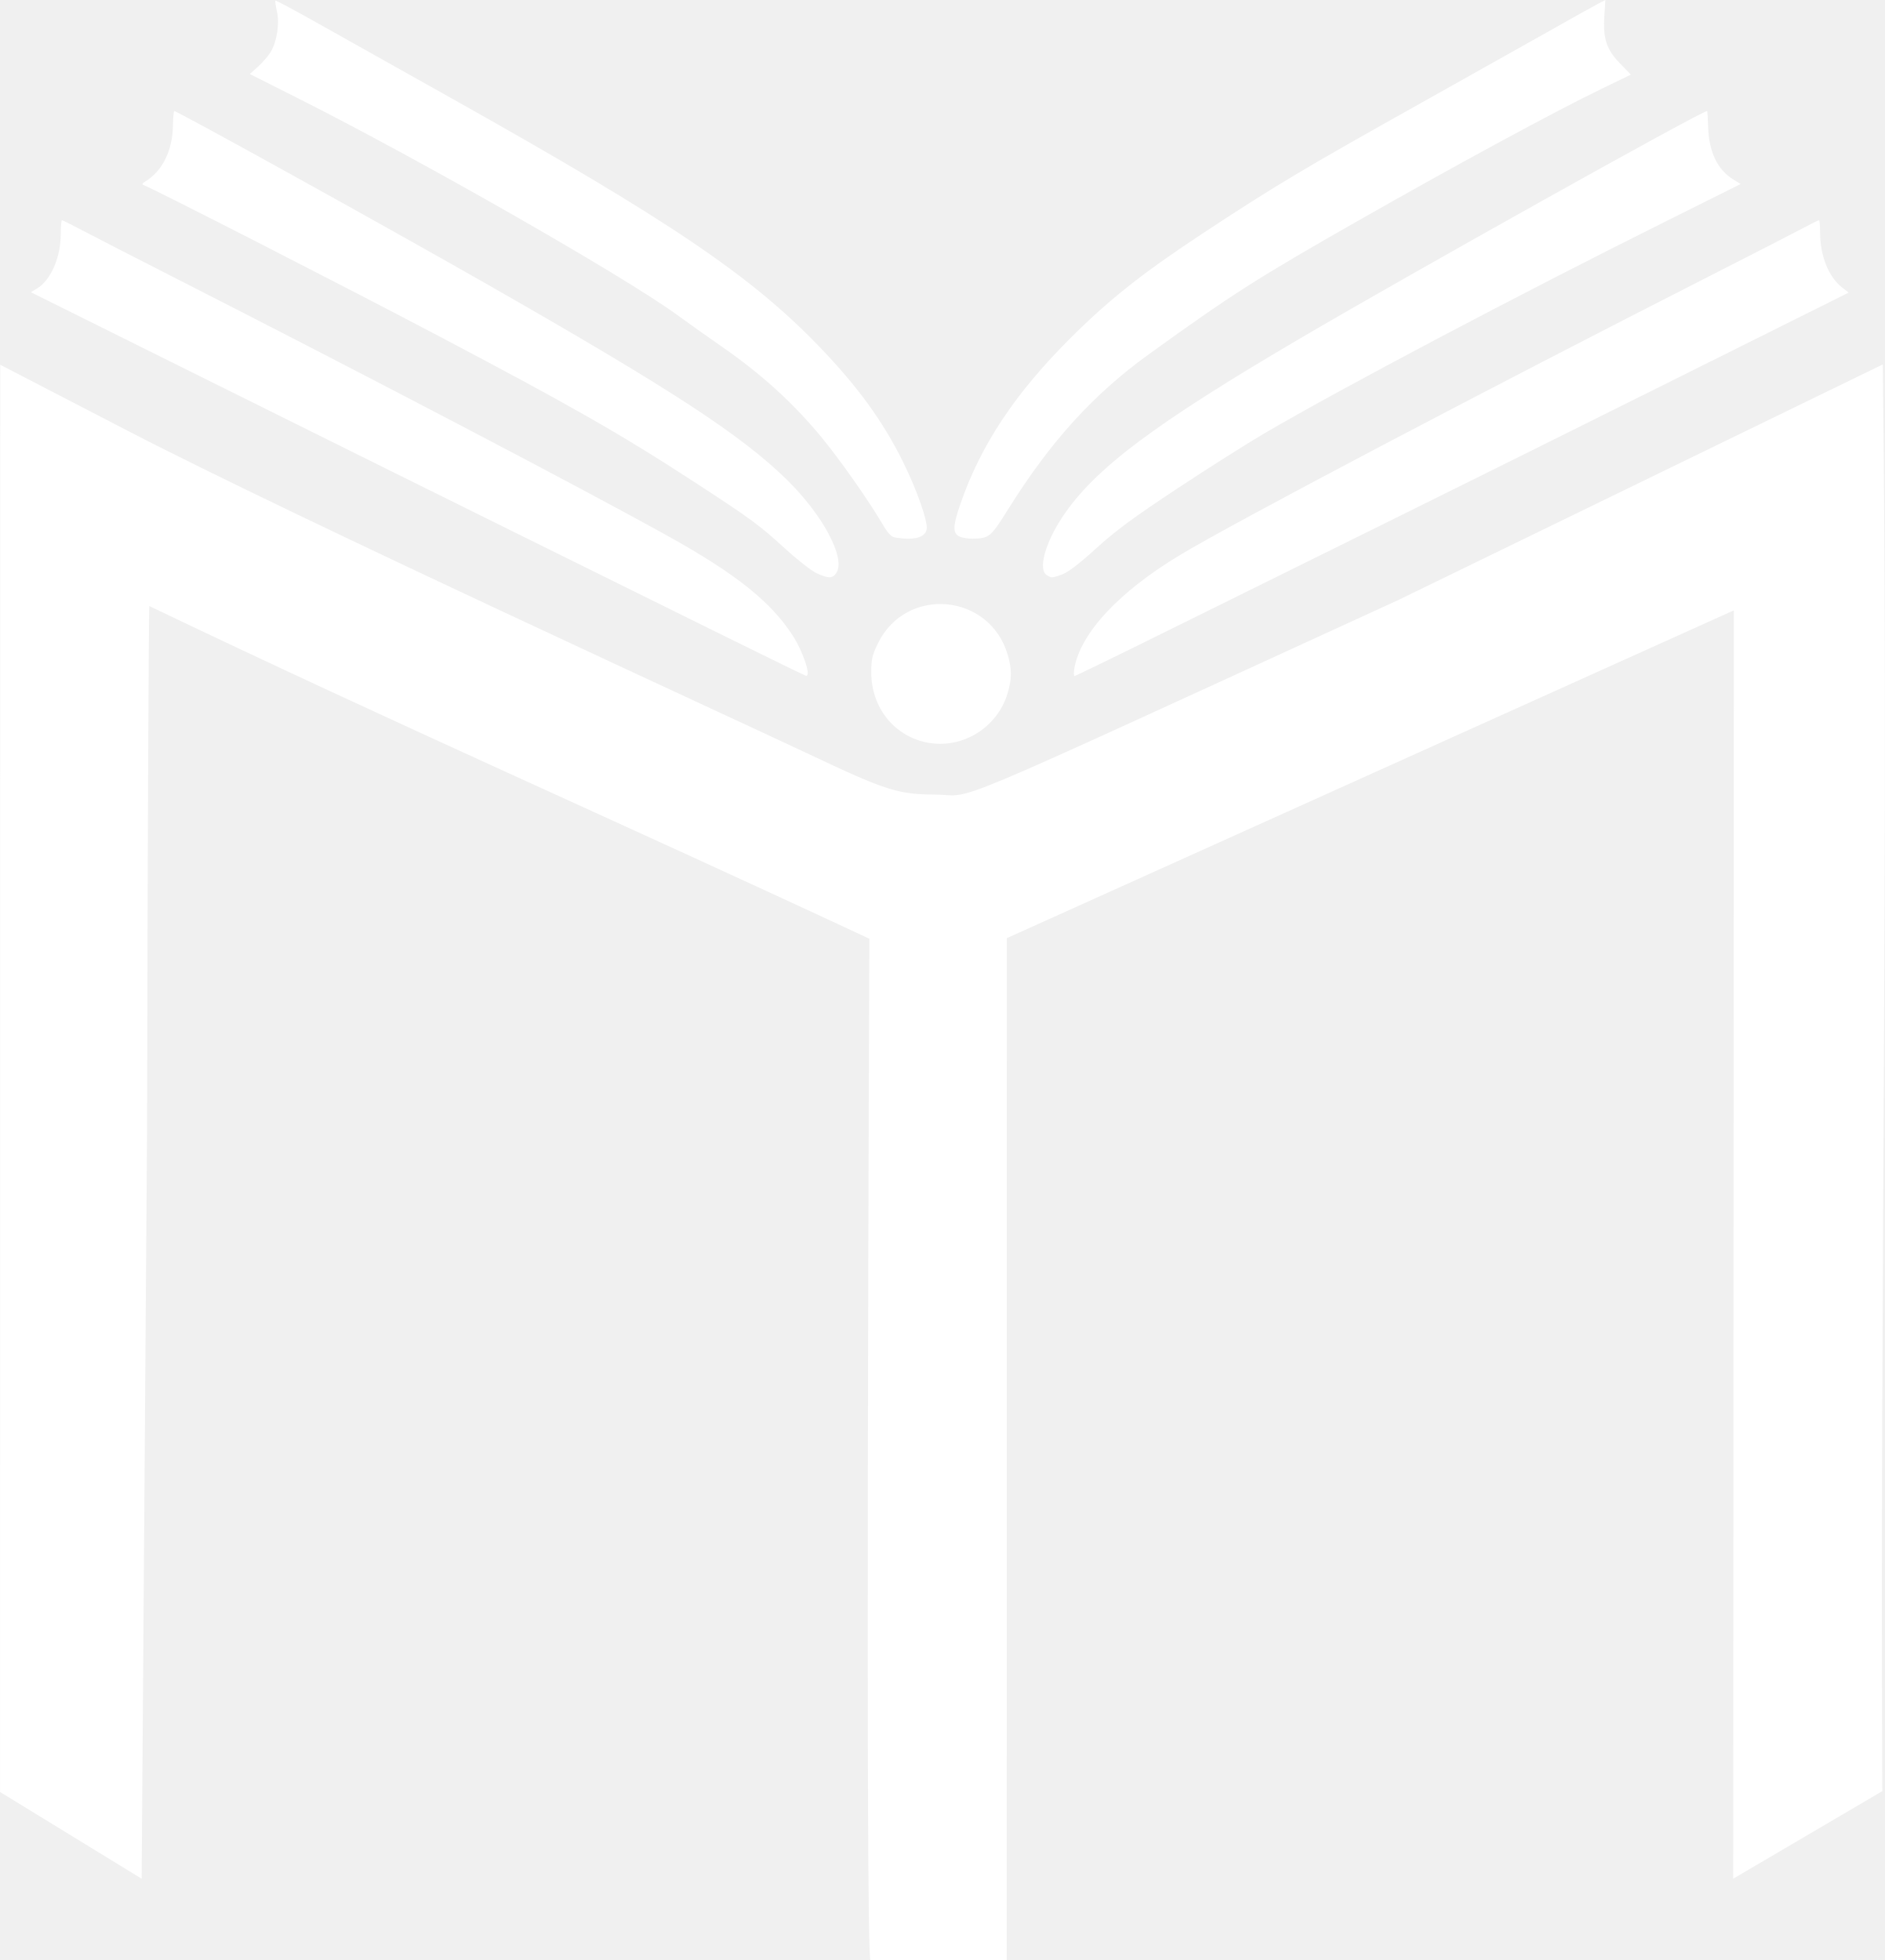
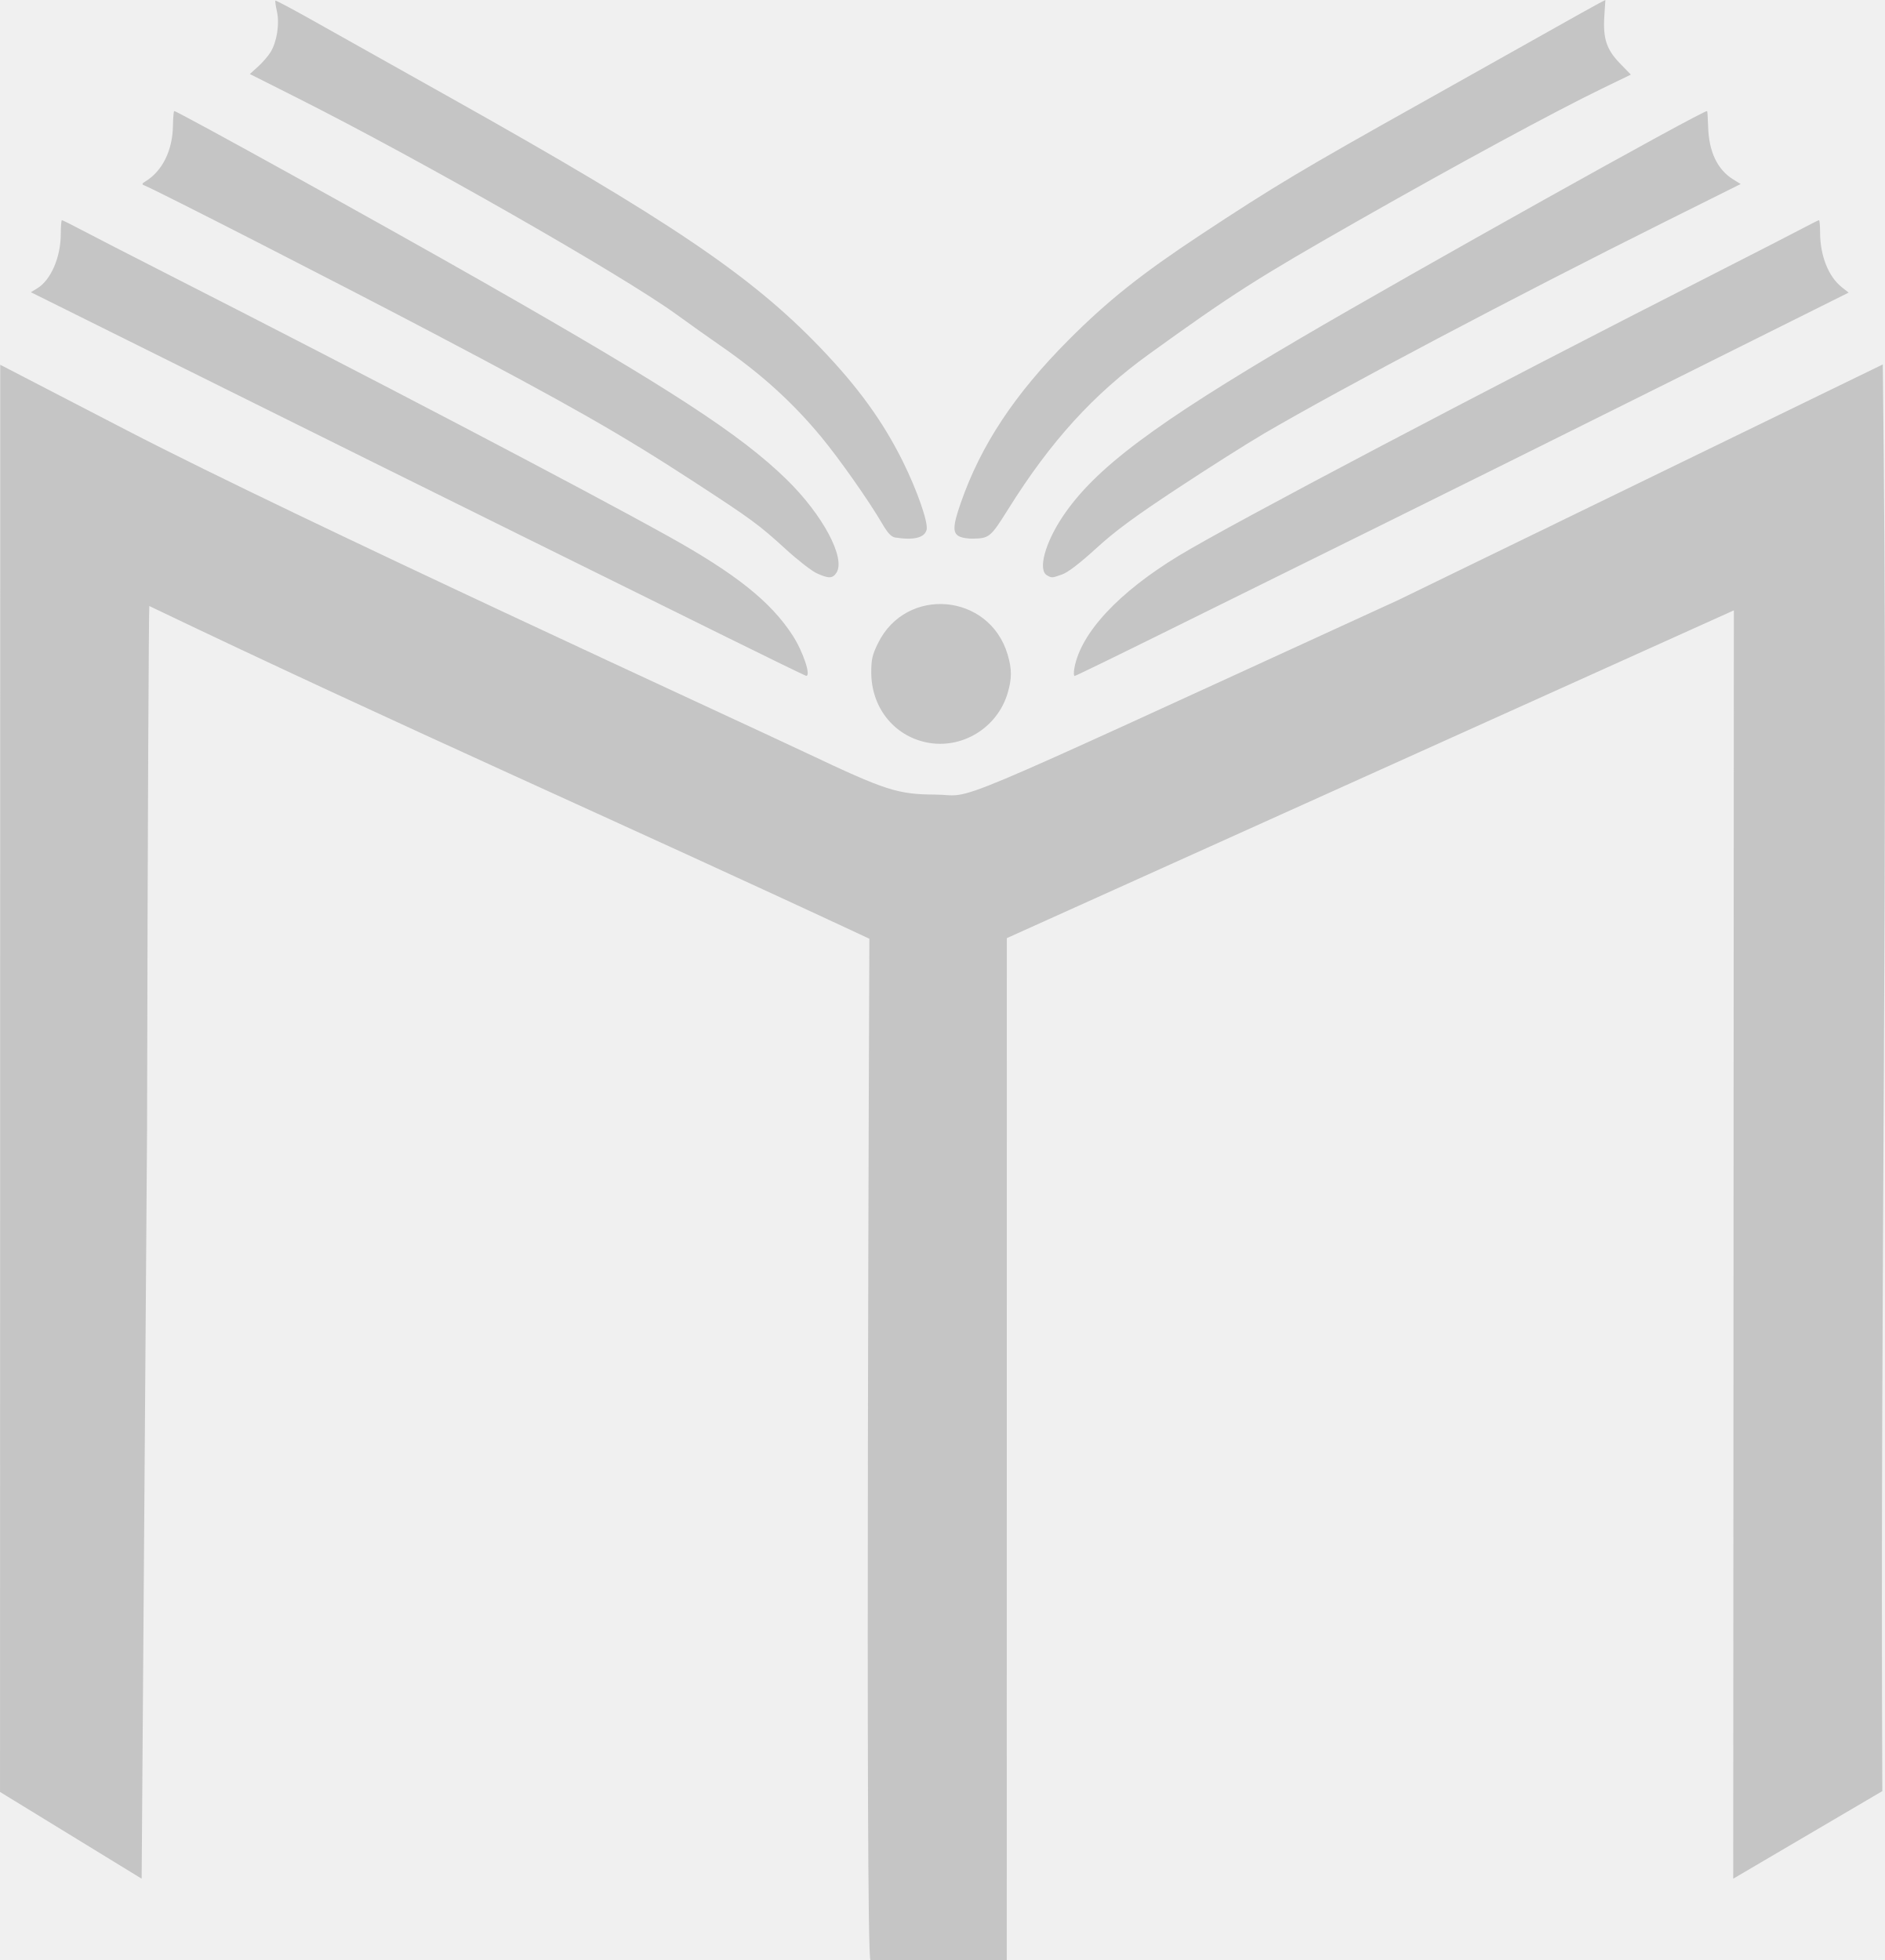
<svg xmlns="http://www.w3.org/2000/svg" width="880.69" height="915.92" version="1.1" viewBox="0 0 880.69 915.92">
  <g transform="translate(-671.59 -456.11)">
-     <path fill="white" d="m1077.8 894.79c-115.9-54.169-221.06-100.16-336.45-155.48-0.222 0.222-0.79 99.276-1.046 244.57l-2.53 350.16-66.169-40.536 0.099-666.94 59.789 30.972c79.646 41.259 284.36 135.03 317.27 150.62 36.595 17.339 42.231 19.157 59.725 19.266 19.907 0.124-4.897 10.543 216.5-90.938l226.32-110.07c2.772 225.62-1.315 421.64-0.222 666.7l-69.669 40.924 0.297-592.7-339.69 153.17-0.036 477.53h-63.689c-2.506 0-0.506-477.24-0.506-477.24zm26.539-91.775c-15.255-3.216-25.652-16.468-25.662-32.713 0-6.077 0.492-8.209 3.178-13.664 13.183-26.779 52.017-23.363 60.537 5.324 2.025 6.821 2.025 11.26 0 18.081-4.853 16.343-21.584 26.443-38.052 22.972zm-96.844-50.948c-22-10.886-63.816-31.563-92.925-45.948-29.108-14.385-92.44-45.797-140.74-69.805l-87.813-43.649 2.947-1.792c6.423-3.906 11.027-14.565 11.027-25.529 0-3.488 0.242-6.341 0.537-6.341s4.683 2.189 9.75 4.865 22.713 11.741 39.213 20.144c93.847 47.797 193.58 100.01 234.5 122.77 31.423 17.478 47.793 30.548 57.96 46.279 4.874 7.54 8.727 19.101 6.29 18.869-0.412-0.039-18.75-8.978-40.75-19.864zm166.1 16.186c3.01-16.425 20.704-35.426 48.903-52.517 24.854-15.063 141.1-76.29 252-132.72 17.6-8.956 35.261-18.023 39.246-20.147s7.473-3.863 7.75-3.863 0.509 2.587 0.515 5.75c0.023 10.907 3.941 20.72 10.242 25.651l3.111 2.435-84.932 42.357c-46.713 23.297-107.66 53.572-135.43 67.278-27.775 13.707-70.75 34.956-95.5 47.22-24.75 12.265-45.358 22.301-45.795 22.303-0.437 2e-3 -0.486-1.683-0.108-3.746zm-120.37-44.233c-2.349-1.066-8.874-6.139-14.5-11.273-12.621-11.517-15.875-13.908-42.728-31.399-34.481-22.459-58.043-35.893-122-69.554-44.188-23.257-128.69-66.483-135.06-69.087-1.141-0.467-1.025-0.838 0.562-1.801 7.956-4.826 12.743-14.516 12.905-26.121 0.052-3.721 0.326-6.77 0.608-6.774 1.433-0.021 96.869 52.81 144.99 80.262 87.001 49.635 119.63 70.887 141.16 91.931 16.843 16.464 27.66 36.727 23.248 43.55-1.77 2.738-3.618 2.792-9.18 0.267zm107.52 0.903c-4.266-2.485-0.872-15.085 7.391-27.438 14.97-22.382 42.632-43.139 110.86-83.189 52.707-30.939 187.56-106.3 190.21-106.29 0.159 4.2e-4 0.379 3.263 0.488 7.25 0.321 11.71 4.314 20.122 11.729 24.705l3.471 2.145-35.199 17.557c-69.975 34.902-150.9 77.649-187.4 98.992-7.808 4.566-26.05 16.124-40.537 25.685-20.241 13.358-29.05 19.857-38.037 28.064-7.558 6.901-13.162 11.197-15.839 12.142-4.841 1.708-4.861 1.709-7.141 0.381zm-70.821-17.619c-1.914-0.297-3.498-1.983-6.199-6.6-6.313-10.79-19.934-30.151-28.446-40.435-13.481-16.286-28.209-29.61-47.284-42.777-4.675-3.227-13.9-9.78-20.5-14.561-25.117-18.197-120.1-72.432-177.09-101.11l-22.085-11.116 3.814-3.445c2.098-1.895 4.73-4.927 5.849-6.739 2.968-4.802 4.301-13.247 3.004-19.032-0.585-2.61-0.909-4.901-0.72-5.09 0.189-0.189 8.192 4.066 17.784 9.454 9.592 5.389 38.591 21.659 64.441 36.157 102.1 57.263 139.99 82.869 172.18 116.37 17.721 18.443 29.407 34.536 38.764 53.384 6.65 13.394 11.94 28.579 11.11 31.887-0.942 3.754-5.948 5.007-14.625 3.659zm30.351-0.321c-3.686-1.483-3.636-4.763 0.243-15.908 9.4-27.005 25.148-50.79 50.432-76.171 18.178-18.247 34.014-30.853 61.794-49.188 34.21-22.58 47.424-30.478 103.25-61.72 18.975-10.619 44.625-25.019 57-32s23.893-13.411 25.596-14.289l3.096-1.596-0.478 7.442c-0.679 10.579 0.995 15.677 7.273 22.159l5.106 5.271-13.547 6.568c-22.267 10.795-67.323 35.208-113.55 61.523-47.571 27.082-59.102 34.436-98 62.5-25.974 18.74-45.994 40.763-65.722 72.3-8.357 13.359-8.917 13.825-16.778 13.948-1.925 0.03-4.499-0.347-5.72-0.838z" />
+     <path fill="rgb(197, 197, 197)" d="m1077.8 894.79c-115.9-54.169-221.06-100.16-336.45-155.48-0.222 0.222-0.79 99.276-1.046 244.57l-2.53 350.16-66.169-40.536 0.099-666.94 59.789 30.972c79.646 41.259 284.36 135.03 317.27 150.62 36.595 17.339 42.231 19.157 59.725 19.266 19.907 0.124-4.897 10.543 216.5-90.938l226.32-110.07c2.772 225.62-1.315 421.64-0.222 666.7l-69.669 40.924 0.297-592.7-339.69 153.17-0.036 477.53h-63.689c-2.506 0-0.506-477.24-0.506-477.24zm26.539-91.775c-15.255-3.216-25.652-16.468-25.662-32.713 0-6.077 0.492-8.209 3.178-13.664 13.183-26.779 52.017-23.363 60.537 5.324 2.025 6.821 2.025 11.26 0 18.081-4.853 16.343-21.584 26.443-38.052 22.972zm-96.844-50.948c-22-10.886-63.816-31.563-92.925-45.948-29.108-14.385-92.44-45.797-140.74-69.805l-87.813-43.649 2.947-1.792c6.423-3.906 11.027-14.565 11.027-25.529 0-3.488 0.242-6.341 0.537-6.341s4.683 2.189 9.75 4.865 22.713 11.741 39.213 20.144c93.847 47.797 193.58 100.01 234.5 122.77 31.423 17.478 47.793 30.548 57.96 46.279 4.874 7.54 8.727 19.101 6.29 18.869-0.412-0.039-18.75-8.978-40.75-19.864zm166.1 16.186c3.01-16.425 20.704-35.426 48.903-52.517 24.854-15.063 141.1-76.29 252-132.72 17.6-8.956 35.261-18.023 39.246-20.147s7.473-3.863 7.75-3.863 0.509 2.587 0.515 5.75c0.023 10.907 3.941 20.72 10.242 25.651l3.111 2.435-84.932 42.357c-46.713 23.297-107.66 53.572-135.43 67.278-27.775 13.707-70.75 34.956-95.5 47.22-24.75 12.265-45.358 22.301-45.795 22.303-0.437 2e-3 -0.486-1.683-0.108-3.746zm-120.37-44.233c-2.349-1.066-8.874-6.139-14.5-11.273-12.621-11.517-15.875-13.908-42.728-31.399-34.481-22.459-58.043-35.893-122-69.554-44.188-23.257-128.69-66.483-135.06-69.087-1.141-0.467-1.025-0.838 0.562-1.801 7.956-4.826 12.743-14.516 12.905-26.121 0.052-3.721 0.326-6.77 0.608-6.774 1.433-0.021 96.869 52.81 144.99 80.262 87.001 49.635 119.63 70.887 141.16 91.931 16.843 16.464 27.66 36.727 23.248 43.55-1.77 2.738-3.618 2.792-9.18 0.267zm107.52 0.903c-4.266-2.485-0.872-15.085 7.391-27.438 14.97-22.382 42.632-43.139 110.86-83.189 52.707-30.939 187.56-106.3 190.21-106.29 0.159 4.2e-4 0.379 3.263 0.488 7.25 0.321 11.71 4.314 20.122 11.729 24.705l3.471 2.145-35.199 17.557c-69.975 34.902-150.9 77.649-187.4 98.992-7.808 4.566-26.05 16.124-40.537 25.685-20.241 13.358-29.05 19.857-38.037 28.064-7.558 6.901-13.162 11.197-15.839 12.142-4.841 1.708-4.861 1.709-7.141 0.381zm-70.821-17.619c-1.914-0.297-3.498-1.983-6.199-6.6-6.313-10.79-19.934-30.151-28.446-40.435-13.481-16.286-28.209-29.61-47.284-42.777-4.675-3.227-13.9-9.78-20.5-14.561-25.117-18.197-120.1-72.432-177.09-101.11l-22.085-11.116 3.814-3.445c2.098-1.895 4.73-4.927 5.849-6.739 2.968-4.802 4.301-13.247 3.004-19.032-0.585-2.61-0.909-4.901-0.72-5.09 0.189-0.189 8.192 4.066 17.784 9.454 9.592 5.389 38.591 21.659 64.441 36.157 102.1 57.263 139.99 82.869 172.18 116.37 17.721 18.443 29.407 34.536 38.764 53.384 6.65 13.394 11.94 28.579 11.11 31.887-0.942 3.754-5.948 5.007-14.625 3.659zm30.351-0.321c-3.686-1.483-3.636-4.763 0.243-15.908 9.4-27.005 25.148-50.79 50.432-76.171 18.178-18.247 34.014-30.853 61.794-49.188 34.21-22.58 47.424-30.478 103.25-61.72 18.975-10.619 44.625-25.019 57-32s23.893-13.411 25.596-14.289l3.096-1.596-0.478 7.442c-0.679 10.579 0.995 15.677 7.273 22.159l5.106 5.271-13.547 6.568c-22.267 10.795-67.323 35.208-113.55 61.523-47.571 27.082-59.102 34.436-98 62.5-25.974 18.74-45.994 40.763-65.722 72.3-8.357 13.359-8.917 13.825-16.778 13.948-1.925 0.03-4.499-0.347-5.72-0.838z" />
  </g>
</svg>
